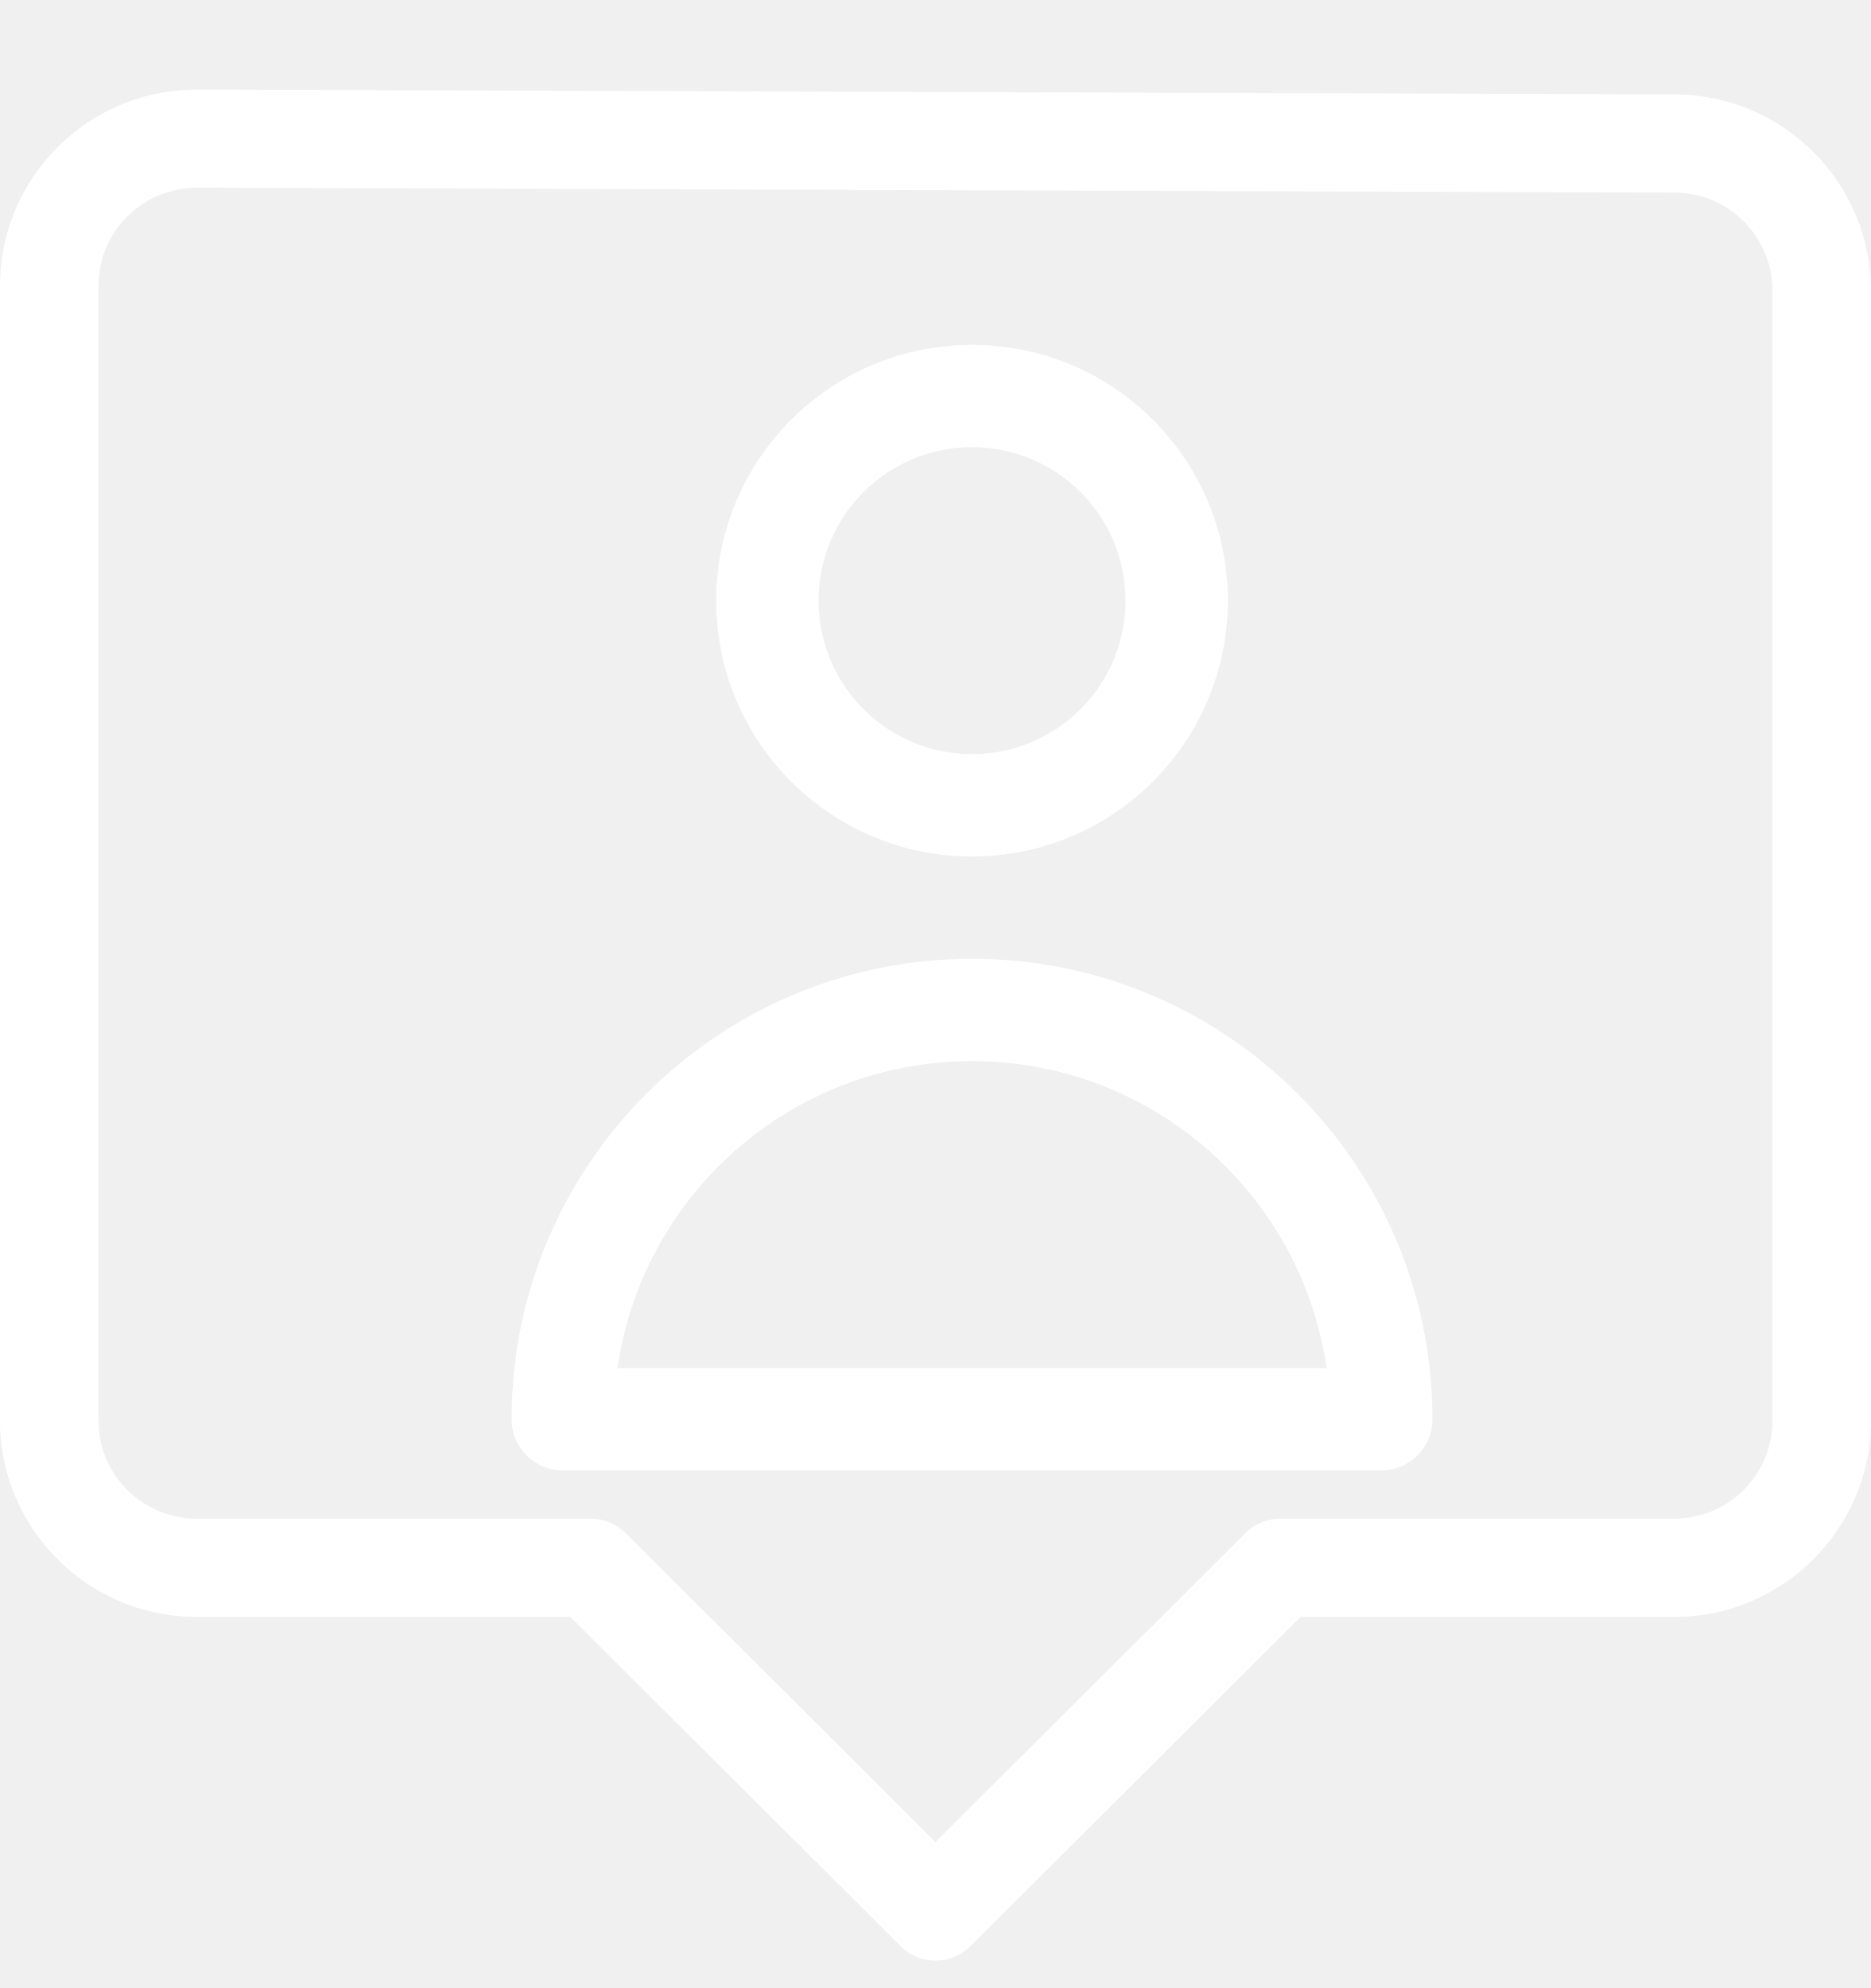
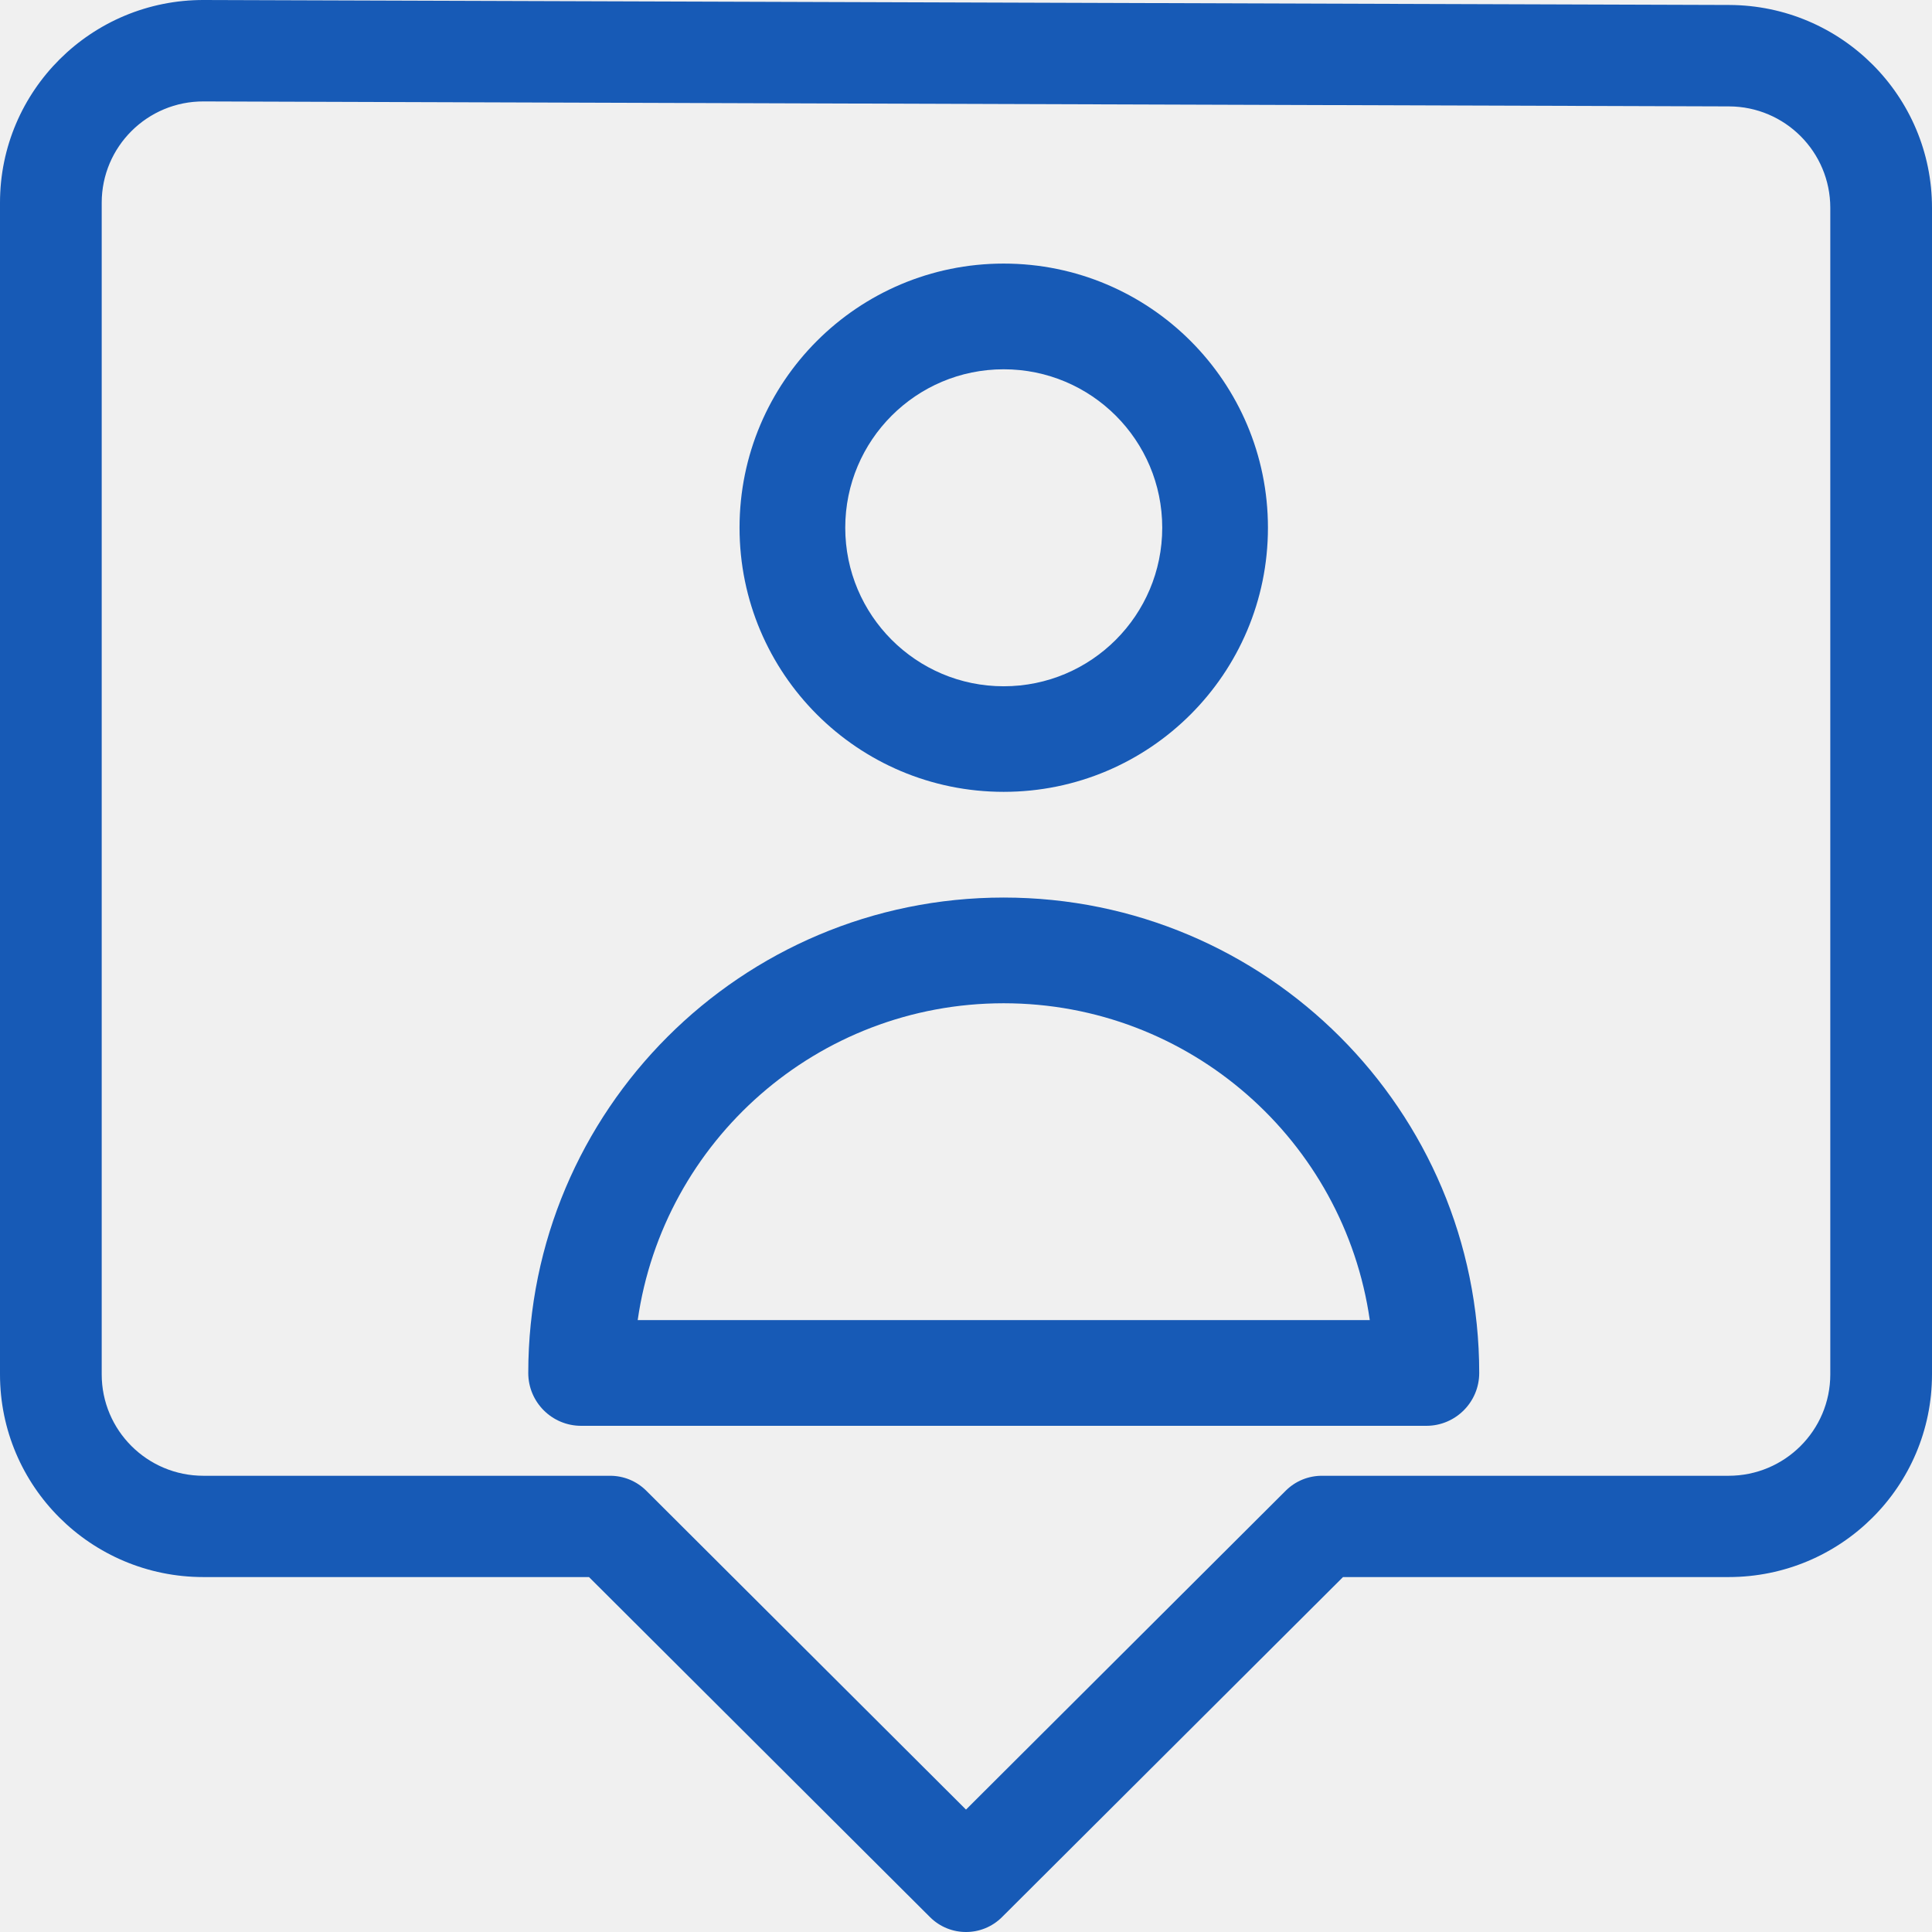
- <svg xmlns="http://www.w3.org/2000/svg" width="16" height="17" viewBox="0 0 16 17" fill="none">
-   <path fill-rule="evenodd" clip-rule="evenodd" d="M0.842 2.445C0.842 1.98 1.221 1.604 1.687 1.605L14.319 1.647C14.783 1.648 15.158 2.024 15.158 2.487V12.147C15.158 12.611 14.781 12.987 14.316 12.987H10.947C10.836 12.987 10.729 13.031 10.65 13.11L8 15.752L5.35 13.11C5.271 13.031 5.164 12.987 5.053 12.987H1.684C1.219 12.987 0.842 12.611 0.842 12.147V2.445ZM1.69 0.766C0.757 0.763 0 1.515 0 2.445V12.147C0 13.075 0.754 13.827 1.684 13.827H4.878L7.702 16.643C7.867 16.807 8.133 16.807 8.298 16.643L11.122 13.827H14.316C15.246 13.827 16 13.075 16 12.147V2.487C16 1.561 15.249 0.81 14.321 0.807L1.69 0.766Z" fill="white" />
-   <path fill-rule="evenodd" clip-rule="evenodd" d="M8.312 3.824C7.588 3.824 7 4.411 7 5.136C7 5.861 7.588 6.449 8.312 6.449C9.037 6.449 9.625 5.861 9.625 5.136C9.625 4.411 9.037 3.824 8.312 3.824ZM6.125 5.136C6.125 3.928 7.104 2.949 8.312 2.949C9.521 2.949 10.5 3.928 10.5 5.136C10.5 6.344 9.521 7.324 8.312 7.324C7.104 7.324 6.125 6.344 6.125 5.136Z" fill="white" />
-   <path fill-rule="evenodd" clip-rule="evenodd" d="M5.281 11.699H11.344C11.132 10.215 9.855 9.074 8.312 9.074C6.77 9.074 5.493 10.215 5.281 11.699ZM4.375 12.136C4.375 9.962 6.138 8.199 8.312 8.199C10.487 8.199 12.25 9.962 12.25 12.136C12.25 12.378 12.054 12.574 11.812 12.574H4.812C4.571 12.574 4.375 12.378 4.375 12.136Z" fill="white" />
+ <svg xmlns="http://www.w3.org/2000/svg" width="14" height="14" viewBox="0 0 14 14" fill="none">
+   <path fill-rule="evenodd" clip-rule="evenodd" d="M0.737 1.469C0.737 1.063 1.068 0.733 1.476 0.735L12.529 0.771C12.935 0.772 13.263 1.101 13.263 1.506V9.959C13.263 10.365 12.933 10.694 12.526 10.694H9.579C9.481 10.694 9.388 10.732 9.318 10.801L7 13.113L4.682 10.801C4.612 10.732 4.519 10.694 4.421 10.694H1.474C1.067 10.694 0.737 10.365 0.737 9.959V1.469ZM1.479 8.16001e-06C0.663 -0.003 0 0.656 0 1.469V9.959C0 10.771 0.66 11.428 1.474 11.428H4.268L6.739 13.892C6.883 14.036 7.117 14.036 7.261 13.892L9.732 11.428H12.526C13.34 11.428 14 10.771 14 9.959V1.506C14 0.696 13.343 0.039 12.531 0.036L1.479 8.16001e-06Z" fill="#175AB6" />
+   <path fill-rule="evenodd" clip-rule="evenodd" d="M7.273 2.676C6.639 2.676 6.125 3.19 6.125 3.824C6.125 4.458 6.639 4.973 7.273 4.973C7.908 4.973 8.422 4.458 8.422 3.824C8.422 3.19 7.908 2.676 7.273 2.676ZM5.359 3.824C5.359 2.767 6.216 1.91 7.273 1.91C8.331 1.91 9.188 2.767 9.188 3.824C9.188 4.881 8.331 5.738 7.273 5.738C6.216 5.738 5.359 4.881 5.359 3.824Z" fill="#175AB6" />
+   <path fill-rule="evenodd" clip-rule="evenodd" d="M4.621 9.566H9.926C9.74 8.268 8.623 7.27 7.273 7.27C5.923 7.27 4.807 8.268 4.621 9.566ZM3.828 9.949C3.828 8.046 5.371 6.504 7.273 6.504C9.176 6.504 10.719 8.046 10.719 9.949C10.719 10.161 10.547 10.332 10.336 10.332H4.211C4 10.332 3.828 10.161 3.828 9.949Z" fill="#175AB6" />
</svg>
